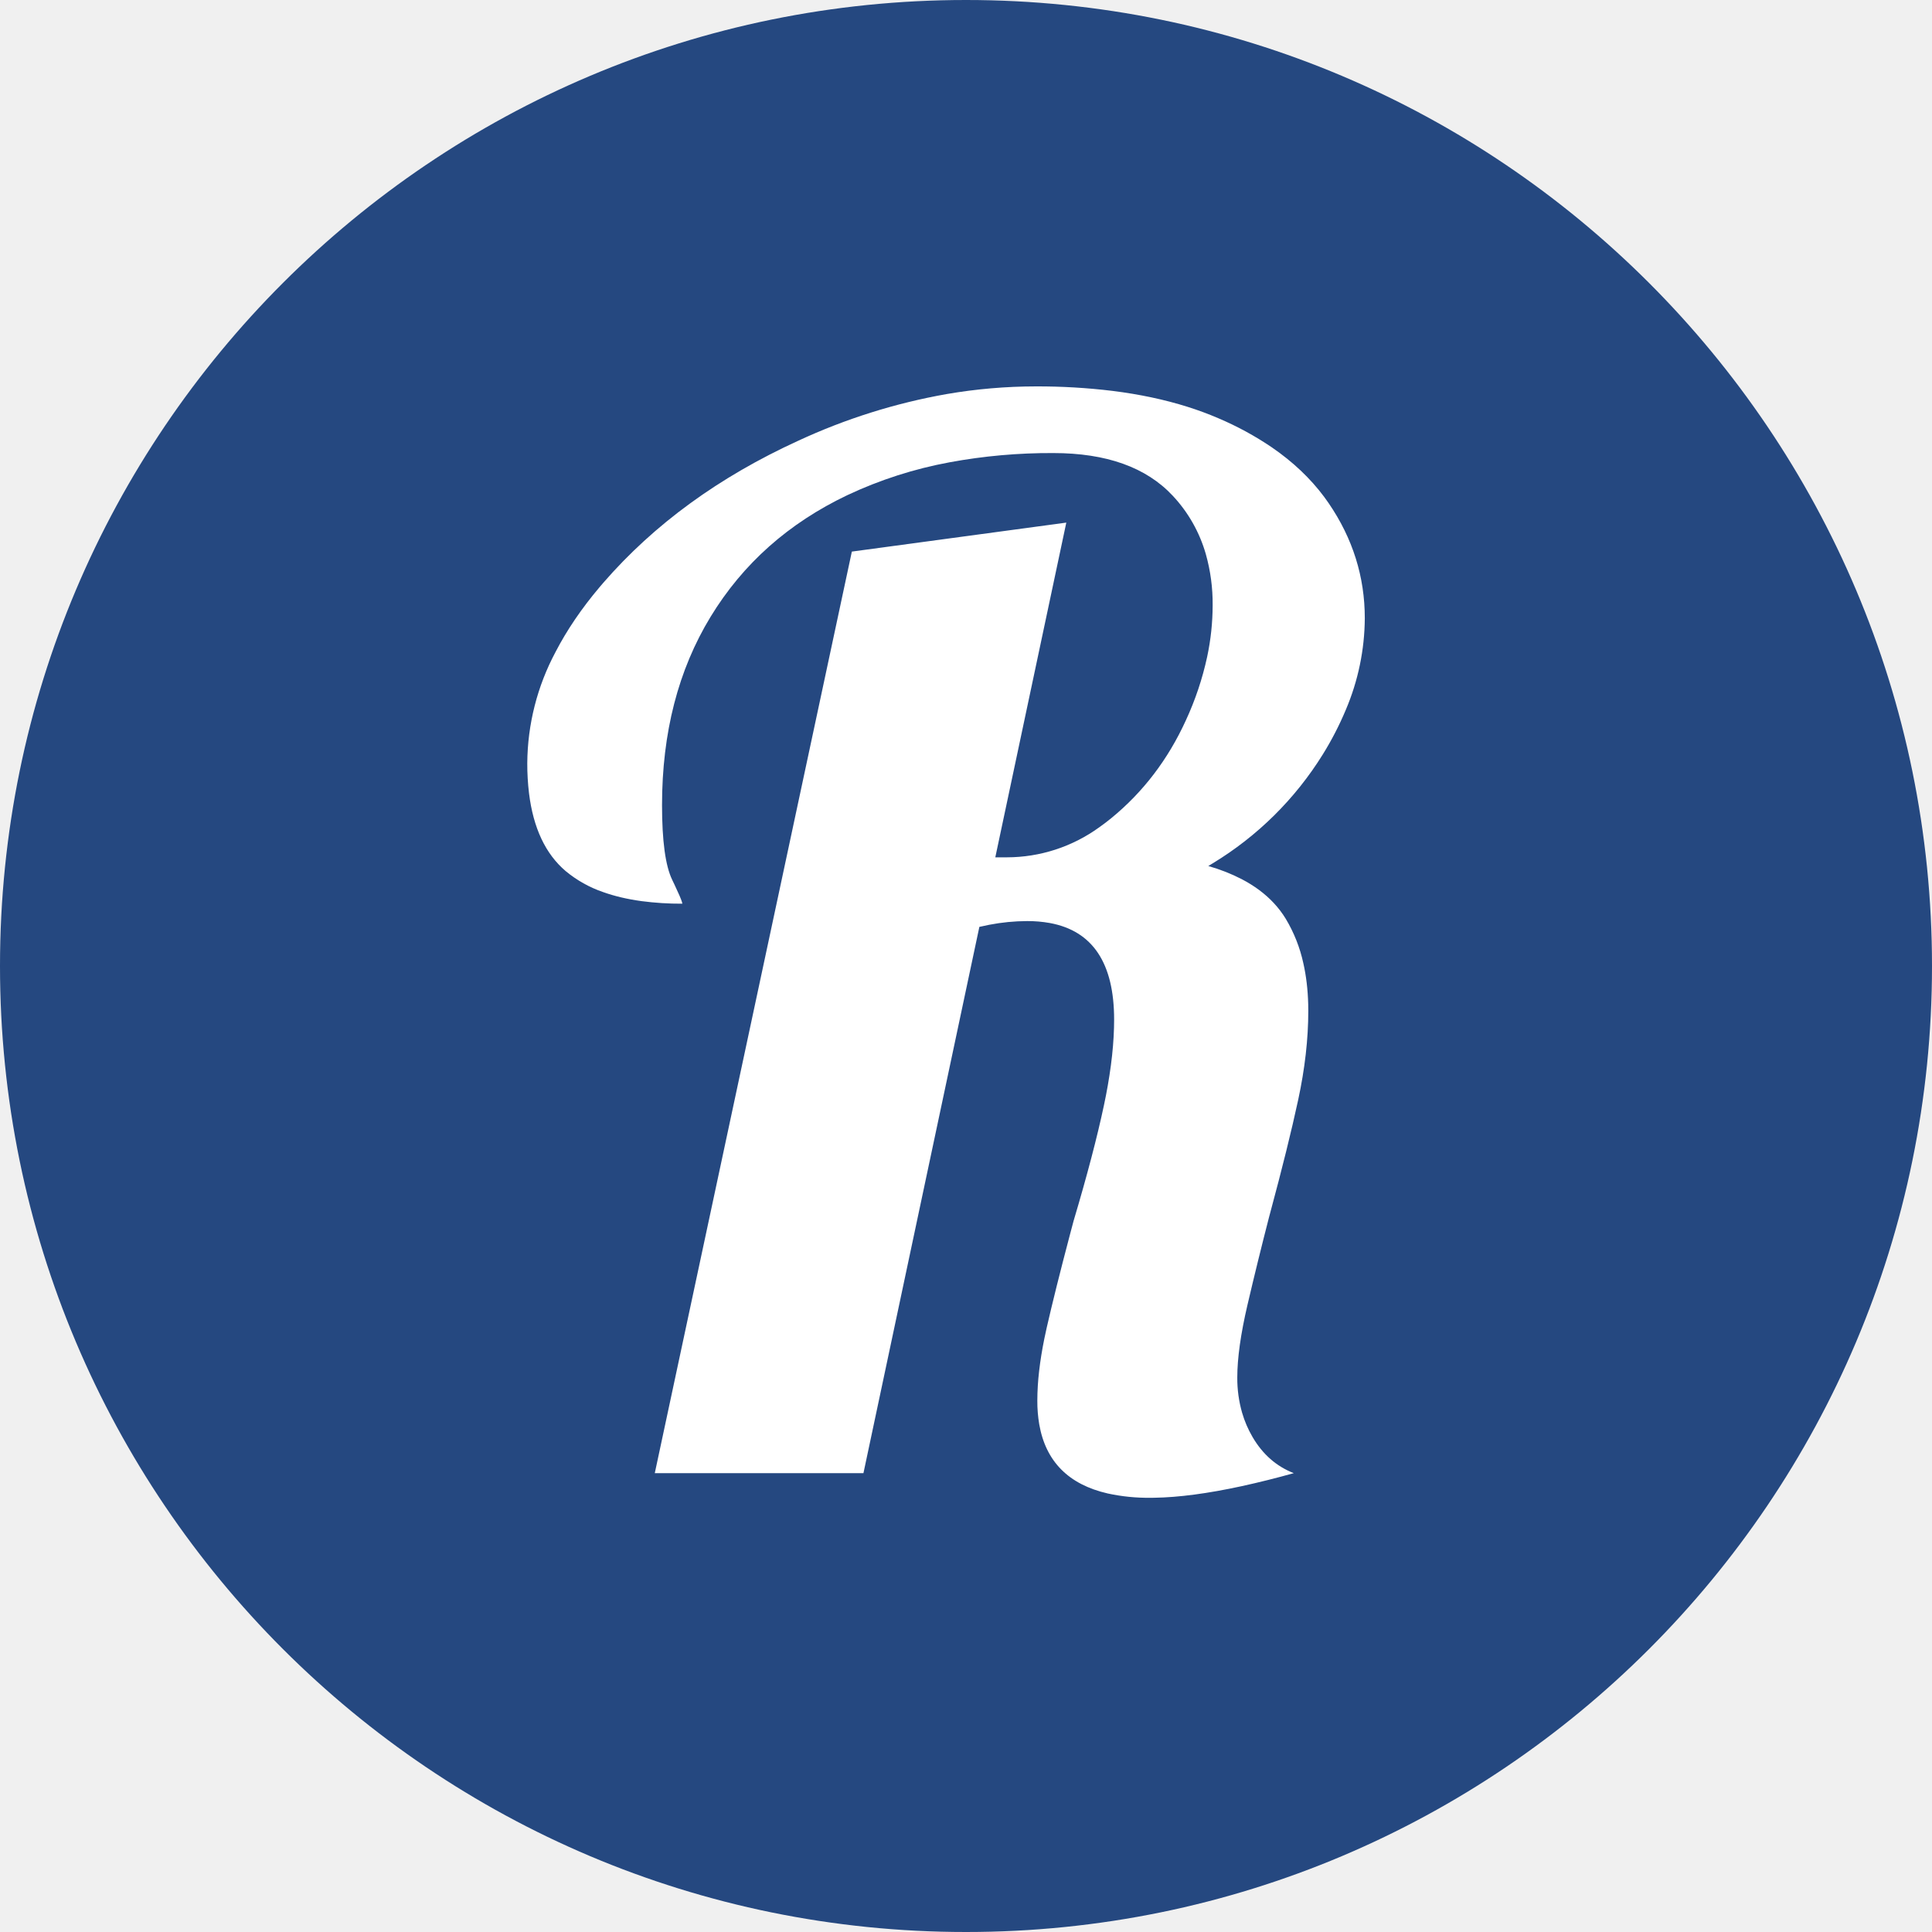
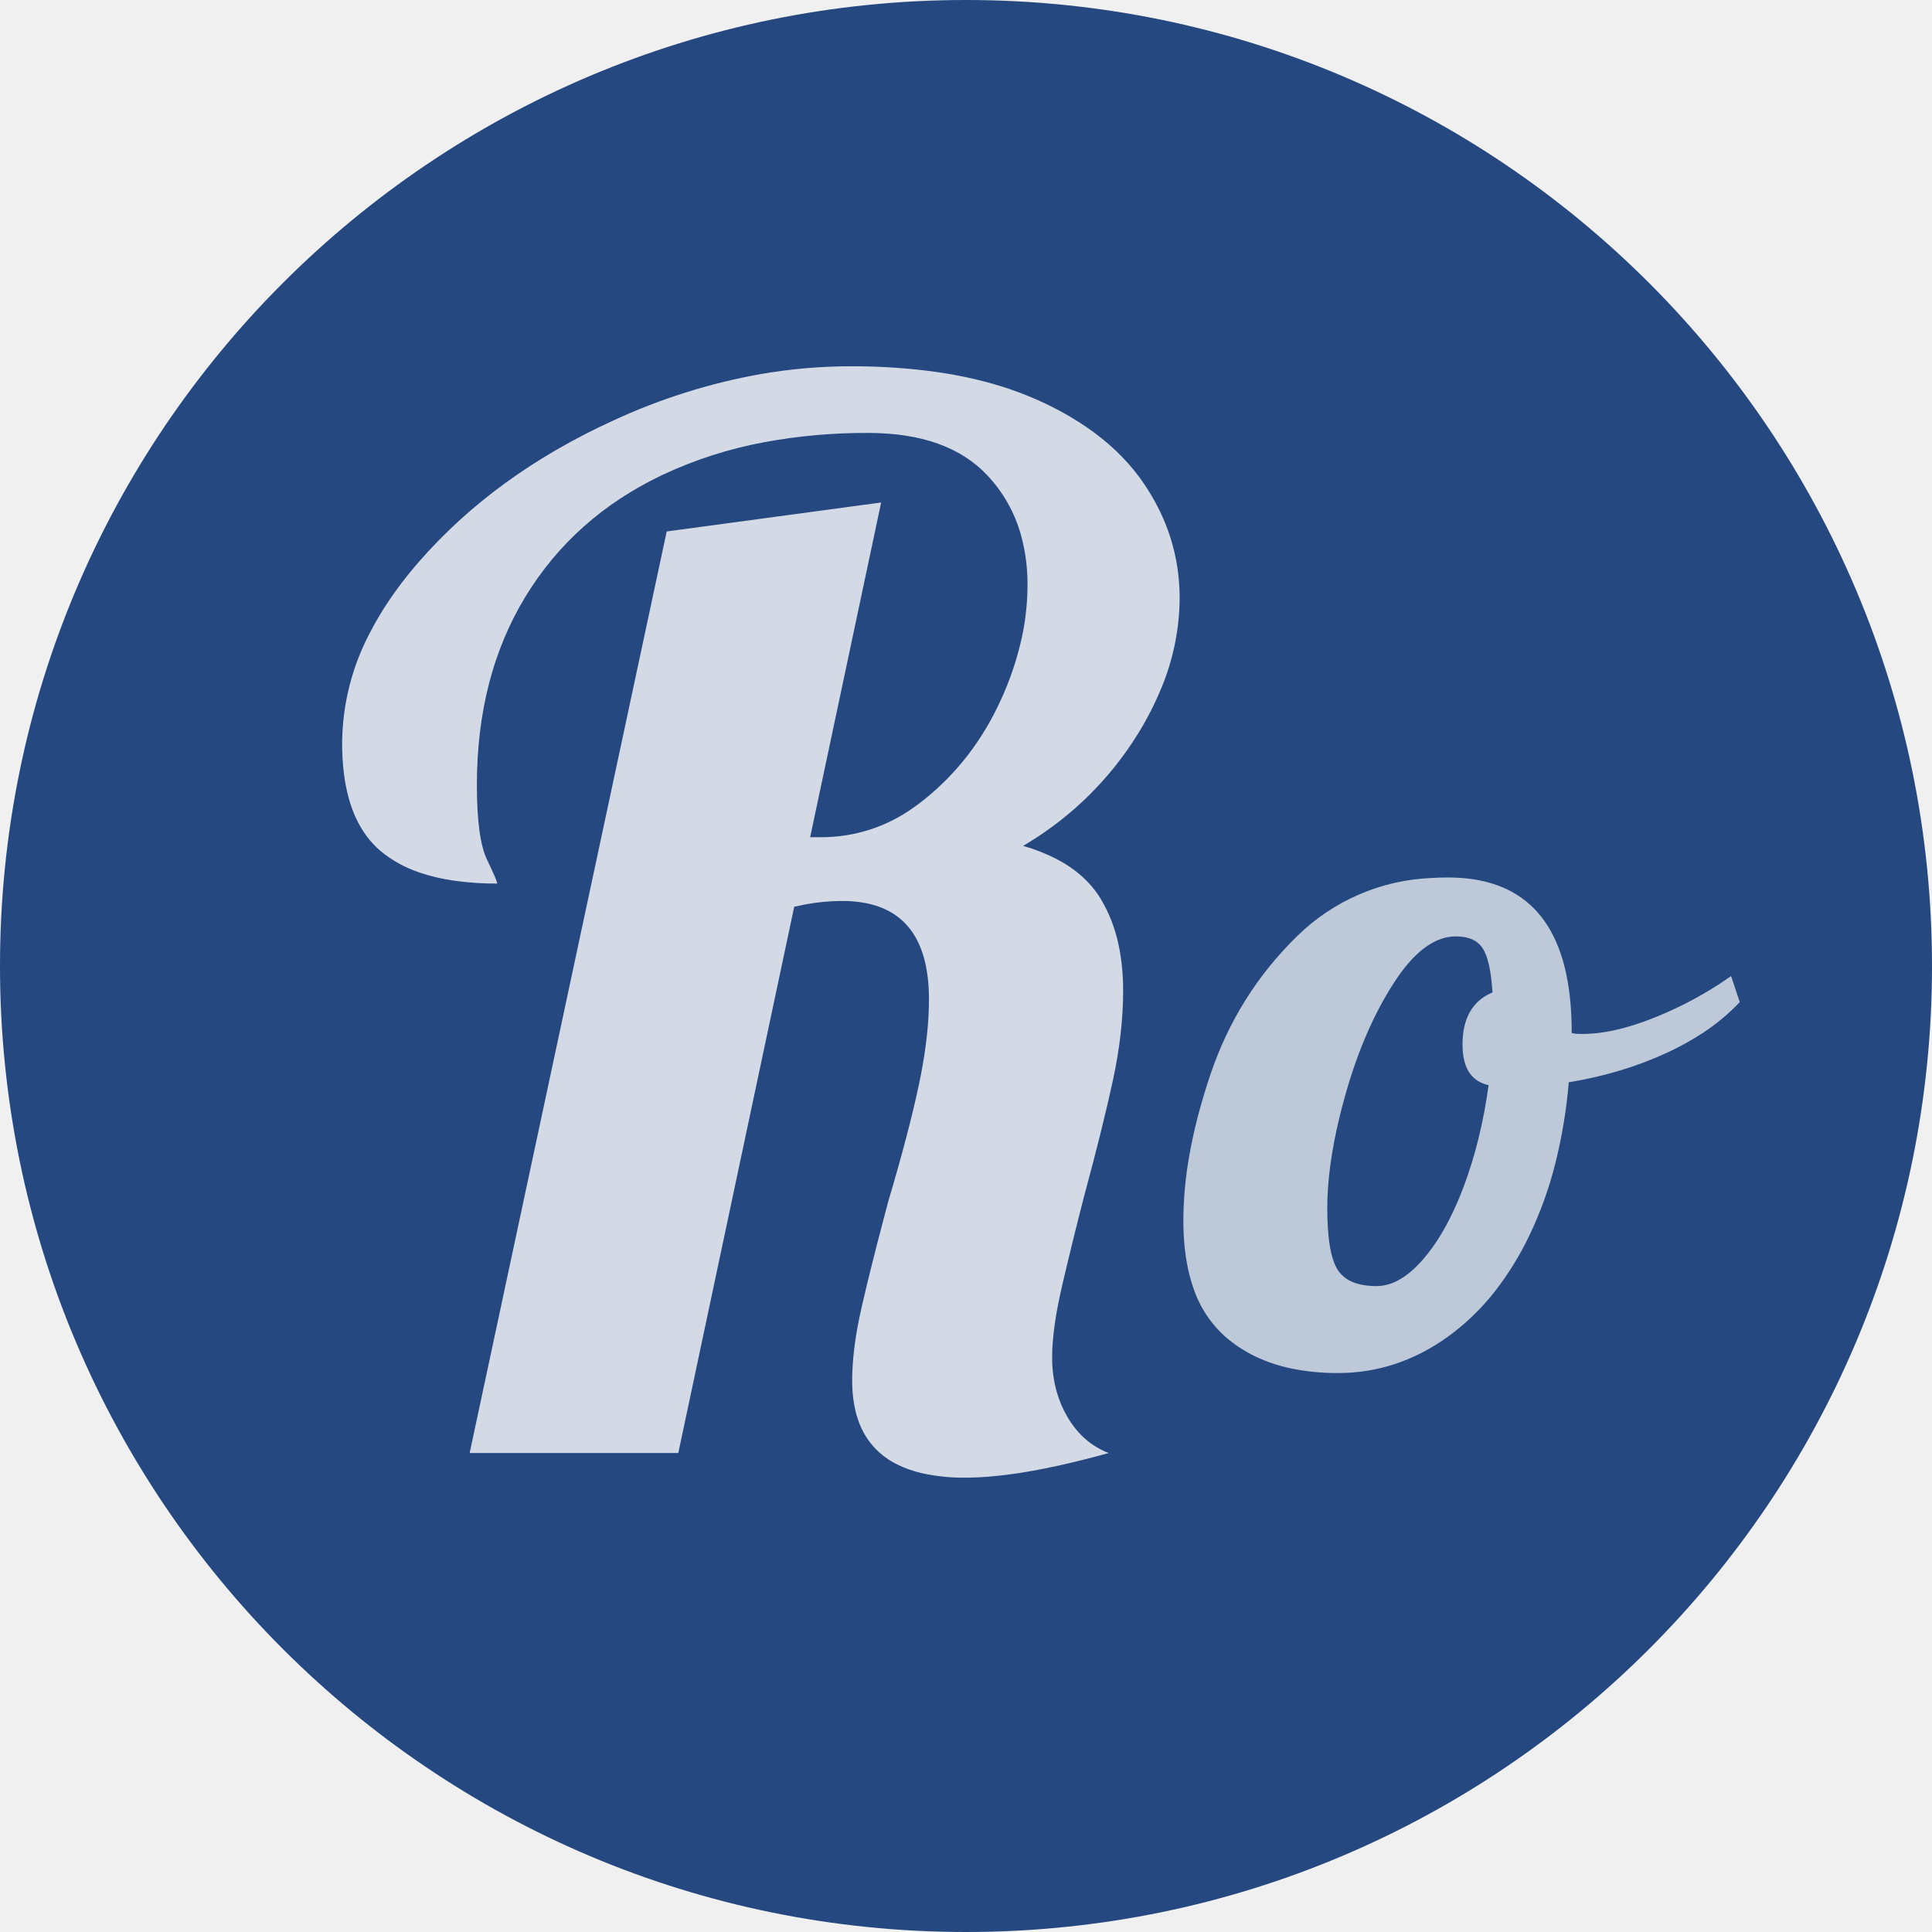
<svg xmlns="http://www.w3.org/2000/svg" version="1.1" baseProfile="full" width="480px" height="480px" viewBox="0 0 480 480" preserveAspectRatio="xMidYMid meet" id="svg_document" style="zoom: 1;">
  <g id="main_group">
    <circle stroke="#254880" id="circle1" cy="240px" stroke-width="0" fill="#254880" r="240px" cx="240px" transform="" />
-     <path d="M243.32,230.281 L214.52,366.001 L162.68,366.001 L211.64,137.041 L264.92,129.841 L247.28,213.001 L250.16,213.001 A39.19,39.19 0 0 0 273.077,205.559 A50.269,50.269 0 0 0 276.08,203.281 Q287.96,193.561 294.62,178.981 A75.627,75.627 0 0 0 299.913,163.196 A61.957,61.957 0 0 0 301.28,150.361 A45.321,45.321 0 0 0 299.583,137.666 A35.459,35.459 0 0 0 291.38,123.181 Q281.48,112.561 261.68,112.561 A138.049,138.049 0 0 0 235.925,114.855 A103.948,103.948 0 0 0 210.56,123.001 Q188.6,133.441 176.54,153.241 Q164.48,173.041 164.48,200.041 Q164.48,213.361 167,218.581 A180.727,180.727 0 0 1 167.591,219.816 Q169.135,223.076 169.443,224.131 A1.562,1.562 0 0 1 169.52,224.521 A75.099,75.099 0 0 1 159.369,223.88 Q154.131,223.164 149.873,221.647 A29.602,29.602 0 0 1 140.54,216.421 Q133.034,210.048 131.434,197.099 A61.237,61.237 0 0 1 131,189.601 A59.507,59.507 0 0 1 138.019,161.989 Q142.236,153.833 148.989,145.845 A108.554,108.554 0 0 1 149.9,144.781 Q168.8,123.001 198.32,109.501 A149.276,149.276 0 0 1 235.22,97.899 A130.762,130.762 0 0 1 257.36,96.001 A153.698,153.698 0 0 1 276.395,97.115 Q286.489,98.376 295.023,101.067 A80.655,80.655 0 0 1 302.72,103.921 A77.805,77.805 0 0 1 315.979,111.139 Q323.85,116.543 328.998,123.465 A47.826,47.826 0 0 1 330.08,124.981 Q339.08,138.121 339.08,153.601 A58.969,58.969 0 0 1 334.368,176.337 A78.219,78.219 0 0 1 328.64,187.441 A82.55,82.55 0 0 1 301.318,214.48 A95.74,95.74 0 0 1 300.2,215.161 A44.857,44.857 0 0 1 308.478,218.411 Q313.225,220.886 316.452,224.341 A24.215,24.215 0 0 1 319.46,228.301 A36.588,36.588 0 0 1 323.814,239.325 Q324.878,244.028 325.019,249.475 A65.054,65.054 0 0 1 325.04,251.161 Q325.04,261.601 322.52,273.301 Q320.061,284.718 315.545,301.449 A1011.114,1011.114 0 0 1 315.32,302.281 Q312.44,313.441 309.92,324.241 Q307.4,335.041 307.4,342.241 A31.007,31.007 0 0 0 308.596,350.986 A26.857,26.857 0 0 0 311.18,357.001 Q314.96,363.481 321.44,366.001 A230.67,230.67 0 0 1 308.524,369.228 Q295.869,371.977 286.747,372.114 A63.084,63.084 0 0 1 285.8,372.121 A47.571,47.571 0 0 1 275.225,371.053 Q260.609,367.706 258.197,353.877 A34.219,34.219 0 0 1 257.72,348.001 A65.037,65.037 0 0 1 258.168,340.623 Q258.6,336.85 259.449,332.66 A118.854,118.854 0 0 1 260.06,329.821 Q262.154,320.643 265.831,306.712 A1384.266,1384.266 0 0 1 266.72,303.361 Q271.76,286.441 274.28,274.561 A128.859,128.859 0 0 0 276.003,264.648 Q276.651,259.723 276.772,255.323 A72.556,72.556 0 0 0 276.8,253.321 Q276.8,232.266 260.822,229.32 A31.029,31.029 0 0 0 255.2,228.841 A50.41,50.41 0 0 0 245.792,229.755 A58.016,58.016 0 0 0 243.32,230.281 " stroke="none" fill="white" />
+     <path d="M197.32,225.281 L168.52,361.001 L116.68,361.001 L165.64,132.041 L218.92,124.841 L201.28,208.001 L204.16,208.001 A39.19,39.19 0 0 0 227.077,200.559 A50.269,50.269 0 0 0 230.08,198.281 Q241.96,188.561 248.62,173.981 A75.627,75.627 0 0 0 253.913,158.196 A61.957,61.957 0 0 0 255.28,145.361 A45.321,45.321 0 0 0 253.583,132.666 A35.459,35.459 0 0 0 245.38,118.181 Q235.48,107.561 215.68,107.561 A138.049,138.049 0 0 0 189.925,109.855 A103.948,103.948 0 0 0 164.56,118.001 Q142.6,128.441 130.54,148.241 Q118.48,168.041 118.48,195.041 Q118.48,208.361 121,213.581 A180.727,180.727 0 0 1 121.591,214.816 Q123.135,218.076 123.443,219.131 A1.562,1.562 0 0 1 123.52,219.521 A75.099,75.099 0 0 1 113.369,218.88 Q108.131,218.164 103.873,216.647 A29.602,29.602 0 0 1 94.54,211.421 Q87.034,205.048 85.434,192.099 A61.237,61.237 0 0 1 85,184.601 A59.507,59.507 0 0 1 92.019,156.989 Q96.236,148.833 102.989,140.845 A108.554,108.554 0 0 1 103.9,139.781 Q122.8,118.001 152.32,104.501 A149.276,149.276 0 0 1 189.22,92.899 A130.762,130.762 0 0 1 211.36,91.001 A153.698,153.698 0 0 1 230.395,92.115 Q240.489,93.376 249.023,96.067 A80.655,80.655 0 0 1 256.72,98.921 A77.805,77.805 0 0 1 269.979,106.139 Q277.85,111.543 282.998,118.465 A47.826,47.826 0 0 1 284.08,119.981 Q293.08,133.121 293.08,148.601 A58.969,58.969 0 0 1 288.368,171.337 A78.219,78.219 0 0 1 282.64,182.441 A82.55,82.55 0 0 1 255.318,209.48 A95.74,95.74 0 0 1 254.2,210.161 A44.857,44.857 0 0 1 262.478,213.411 Q267.225,215.886 270.452,219.341 A24.215,24.215 0 0 1 273.46,223.301 A36.588,36.588 0 0 1 277.814,234.325 Q278.878,239.028 279.019,244.475 A65.054,65.054 0 0 1 279.04,246.161 Q279.04,256.601 276.52,268.301 Q274.061,279.718 269.545,296.449 A1011.114,1011.114 0 0 1 269.32,297.281 Q266.44,308.441 263.92,319.241 Q261.4,330.041 261.4,337.241 A31.007,31.007 0 0 0 262.596,345.986 A26.857,26.857 0 0 0 265.18,352.001 Q268.96,358.481 275.44,361.001 A230.67,230.67 0 0 1 262.524,364.228 Q249.869,366.977 240.747,367.114 A63.084,63.084 0 0 1 239.8,367.121 A47.571,47.571 0 0 1 229.225,366.053 Q214.609,362.706 212.197,348.877 A34.219,34.219 0 0 1 211.72,343.001 A65.037,65.037 0 0 1 212.168,335.623 Q212.6,331.85 213.449,327.66 A118.854,118.854 0 0 1 214.06,324.821 Q216.154,315.643 219.831,301.712 A1384.266,1384.266 0 0 1 220.72,298.361 Q225.76,281.441 228.28,269.561 A128.859,128.859 0 0 0 230.003,259.648 Q230.651,254.723 230.772,250.323 A72.556,72.556 0 0 0 230.8,248.321 Q230.8,227.266 214.822,224.32 A31.029,31.029 0 0 0 209.2,223.841 A50.41,50.41 0 0 0 199.792,224.755 A58.016,58.016 0 0 0 197.32,225.281 " stroke="none" fill="#d3dae5" />
+     <path d="M390.48,256.408 L390.48,256.648 Q391.2,256.888 393.12,256.888 A36.325,36.325 0 0 0 399.951,256.194 Q405.233,255.181 411.36,252.688 A93.334,93.334 0 0 0 426.588,244.851 A83.94,83.94 0 0 0 430.08,242.488 L432.24,248.968 A50.801,50.801 0 0 1 423.081,256.616 A68.053,68.053 0 0 1 414.12,261.568 Q402.96,266.728 389.76,268.888 A126.794,126.794 0 0 1 386.492,288.75 A94.827,94.827 0 0 1 379.92,307.048 A75.486,75.486 0 0 1 371.493,320.713 A57.749,57.749 0 0 1 359.52,332.248 Q347.04,341.128 332.4,341.128 A56.111,56.111 0 0 1 321.069,340.05 Q311.093,337.993 304.32,332.008 A27.994,27.994 0 0 1 296.5,320.022 Q294.879,315.4 294.309,309.702 A65.309,65.309 0 0 1 294,303.208 A93.476,93.476 0 0 1 295.477,287.117 Q297.15,277.55 300.72,266.968 Q307.44,247.048 322.32,232.528 A50.542,50.542 0 0 1 355.598,218.135 A66.908,66.908 0 0 1 359.76,218.008 Q387.471,218.008 390.185,249.253 A82.771,82.771 0 0 1 390.48,256.408 M342,319.528 A11.282,11.282 0 0 0 347.31,318.125 Q350.415,316.485 353.52,312.928 A44.264,44.264 0 0 0 358.124,306.505 Q361.103,301.518 363.6,294.928 Q367.92,283.528 369.84,269.608 Q364.088,268.329 363.442,261.377 A20.013,20.013 0 0 1 363.36,259.528 Q363.36,249.688 370.8,246.568 Q370.32,238.648 368.4,235.648 A6.106,6.106 0 0 0 364.933,233.087 Q363.872,232.758 362.573,232.675 A14.095,14.095 0 0 0 361.68,232.648 Q354.235,232.648 347.214,242.827 A53.127,53.127 0 0 0 346.32,244.168 Q338.88,255.688 334.32,271.768 Q330.74,284.393 329.971,294.651 A72.747,72.747 0 0 0 329.76,300.088 A79.067,79.067 0 0 0 329.905,305.072 Q330.372,312.429 332.343,315.48 A7.207,7.207 0 0 0 332.4,315.568 A8.099,8.099 0 0 0 336.424,318.658 Q337.87,319.201 339.687,319.405 A20.763,20.763 0 0 0 342,319.528 " stroke="none" fill="#bdc8d8" />
  </g>
</svg>
